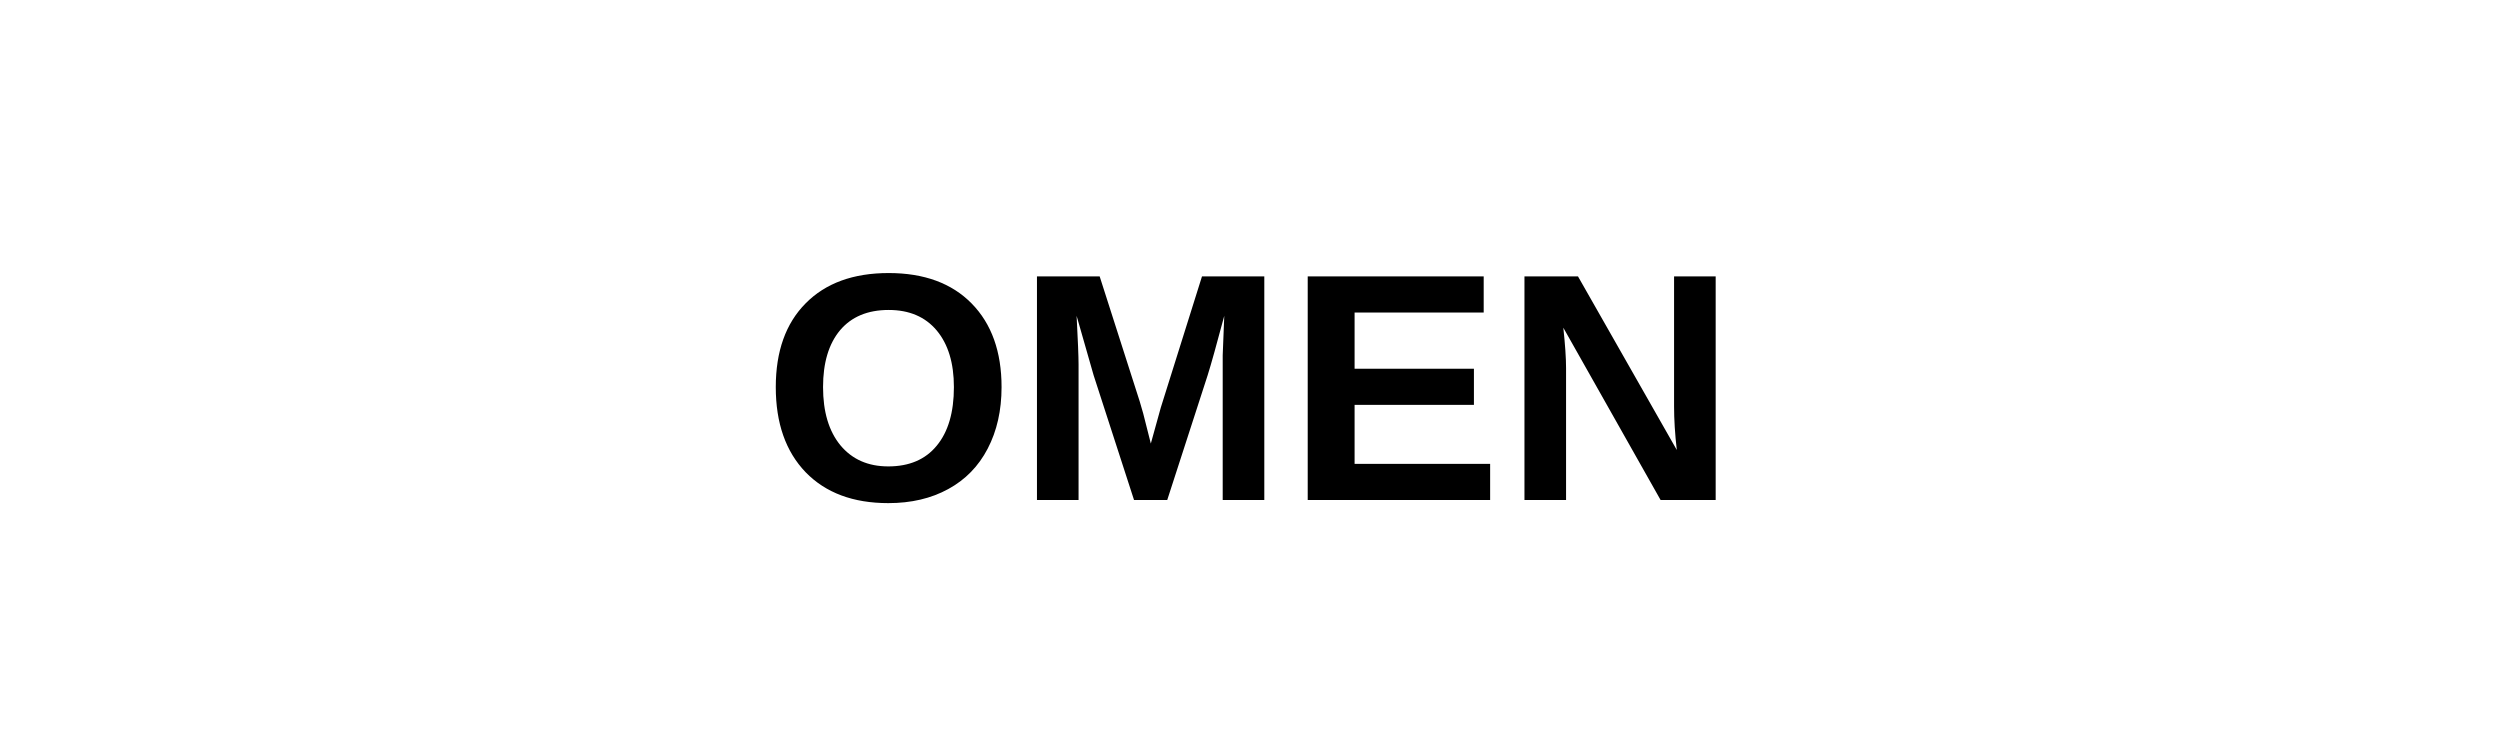
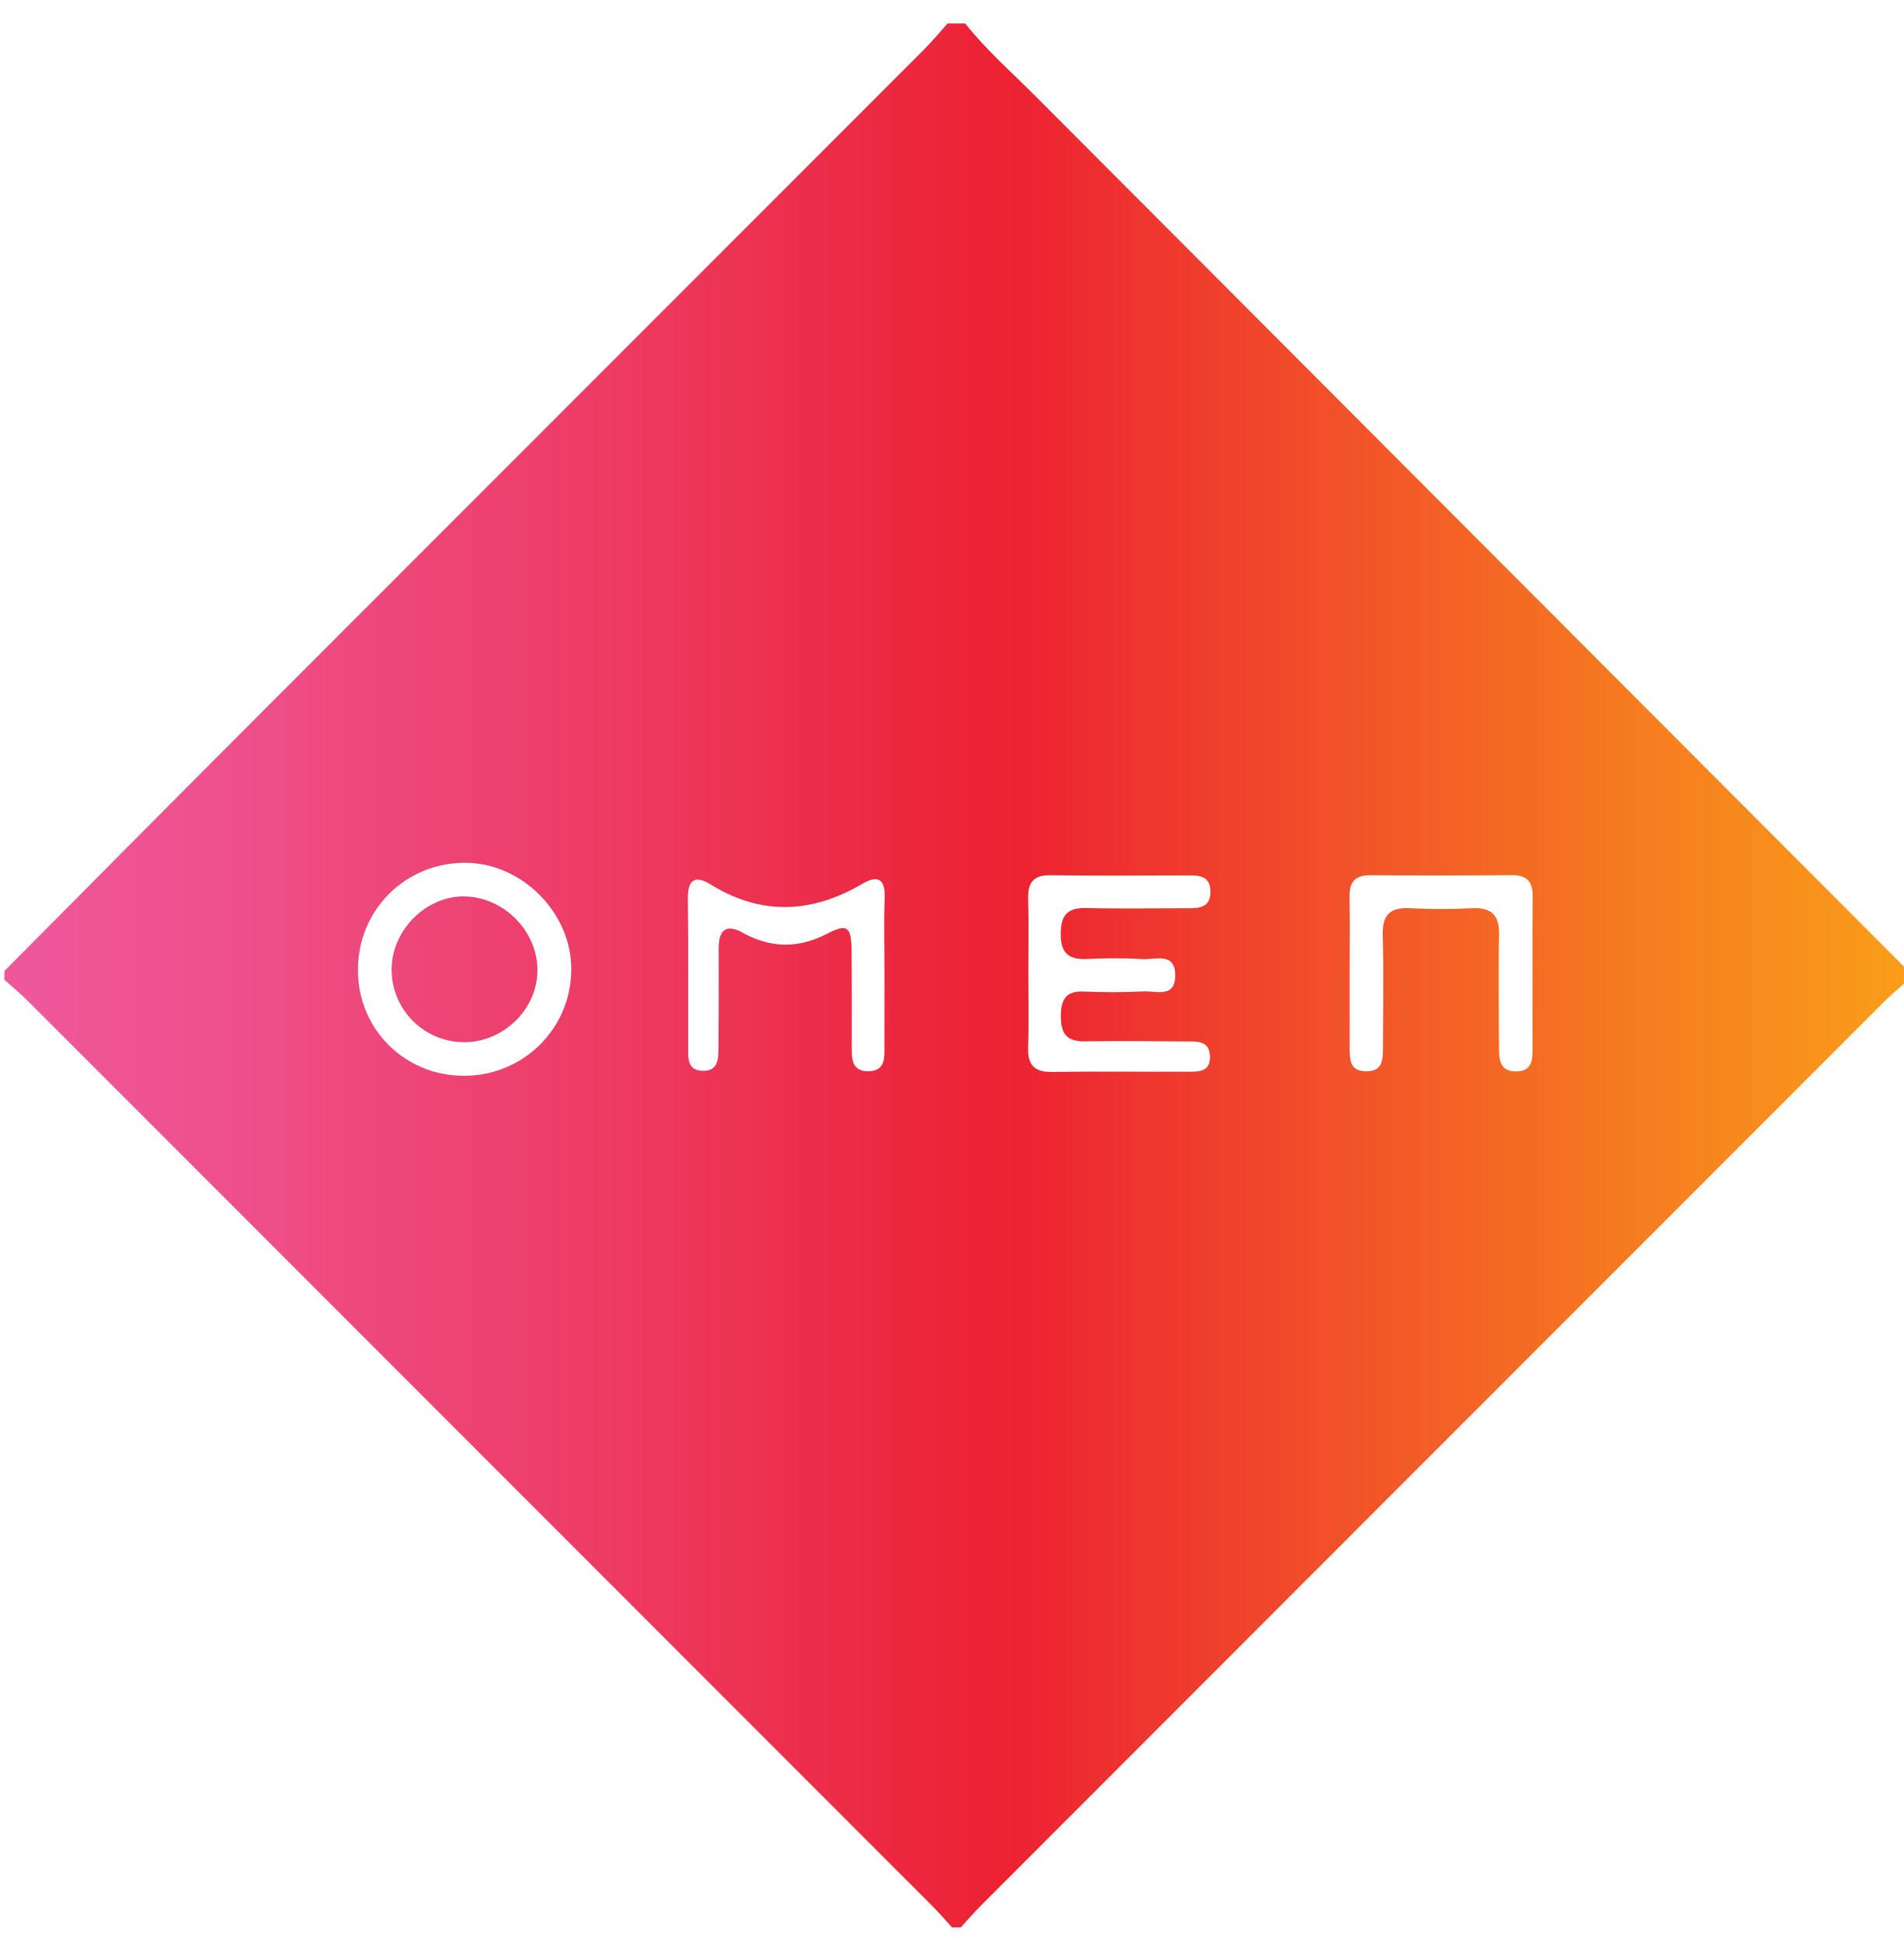
- <svg xmlns="http://www.w3.org/2000/svg" viewBox="0 0 200 60" preserveAspectRatio="xMidYMid meet">
-   <text x="100" y="40" text-anchor="middle" font-family="Arial, Helvetica, sans-serif" font-weight="700" font-size="26" fill="#000">OMEN</text>
+ <svg xmlns="http://www.w3.org/2000/svg" version="1.1" id="Layer_1" x="0px" y="0px" viewBox="250 245 500 510" xml:space="preserve">
+   <g>
+ </g>
+   <g>
+     <linearGradient id="SVGID_1_" gradientUnits="userSpaceOnUse" x1="260.059" y1="501.157" x2="762.679" y2="501.157">
+       <stop offset="0" style="stop-color:#EE5799" />
+       <stop offset="0.097" style="stop-color:#EE508B" />
+       <stop offset="0.28" style="stop-color:#ED3D67" />
+       <stop offset="0.506" style="stop-color:#EC2132" />
+       <stop offset="0.832" style="stop-color:#F67B20" />
+       <stop offset="1" style="stop-color:#FAA418" />
+     </linearGradient>
+     <path style="fill:url(#SVGID_1_);" d="M251.157,502.315c0-0.772,0-1.543,0-2.315c21.203-21.335,42.362-42.715,63.618-63.997   c59.276-59.349,118.596-118.655,177.879-177.998c2.171-2.174,4.13-4.56,6.188-6.847c1.543,0,3.086,0,4.63,0   c5.508,6.995,12.215,12.839,18.468,19.111C598.317,346.874,674.744,423.431,751.157,500c0,0.772,0,1.543,0,2.315   c-2.141,1.93-4.376,3.766-6.411,5.802c-78.997,79.022-157.976,158.061-236.946,237.11c-1.902,1.904-3.66,3.951-5.486,5.931   c-0.772,0-1.543,0-2.315,0c-1.688-1.845-3.309-3.757-5.075-5.525c-79.244-79.319-158.499-158.627-237.77-237.919   C255.256,505.814,253.161,504.11,251.157,502.315z M520.052,500.237c0,6.553,0.176,13.113-0.06,19.658   c-0.166,4.627,1.453,6.688,6.3,6.613c11.754-0.183,23.514-0.019,35.271-0.062c2.865-0.01,6.306,0.322,6.186-4.041   c-0.117-4.276-3.58-3.873-6.412-3.901c-8.865-0.088-17.733-0.155-26.598-0.036c-4.884,0.066-6.222-2.338-6.153-6.844   c0.066-4.325,1.465-6.428,6.062-6.231c5.194,0.223,10.417,0.243,15.606-0.036c3.247-0.174,8.3,1.853,8.37-4.082   c0.075-6.381-5.268-4.176-8.661-4.394c-4.799-0.308-9.641-0.262-14.448-0.033c-4.828,0.23-6.979-1.458-6.958-6.608   c0.02-4.983,1.806-6.907,6.799-6.78c9.053,0.231,18.116,0.041,27.175,0.051c3.021,0.003,5.383-0.635,5.34-4.402   c-0.044-3.835-2.565-4.218-5.504-4.213c-12.143,0.018-24.288,0.137-36.428-0.045c-4.653-0.07-6.072,1.986-5.938,6.304   C520.2,487.511,520.053,493.876,520.052,500.237z M371.975,527.523c15.565-0.07,27.991-12.445,28.051-27.935   c0.058-15.027-13.217-28.2-28.226-28.009c-15.617,0.199-27.802,12.536-27.808,28.156   C343.986,515.325,356.34,527.593,371.975,527.523z M604.427,500.546c0,6.547-0.014,13.095,0.006,19.642   c0.01,2.972-0.048,6.058,4.185,6.157c4.612,0.108,4.547-3.185,4.553-6.375c0.018-9.821,0.21-19.647-0.049-29.462   c-0.14-5.319,1.998-7.262,7.168-6.999c5.378,0.274,10.792,0.285,16.17,0.007c5.198-0.269,7.315,1.761,7.204,7.02   c-0.211,10.009-0.035,20.026-0.022,30.04c0.004,3.162,0.543,5.876,4.626,5.796c3.788-0.075,4.192-2.648,4.191-5.569   c-0.007-13.48-0.059-26.961,0.031-40.44c0.026-3.913-1.595-5.567-5.521-5.535c-12.324,0.102-24.649,0.109-36.973,0.018   c-3.884-0.029-5.653,1.533-5.588,5.48C604.519,487.065,604.438,493.806,604.427,500.546z M482.266,500.394   c0-6.547-0.181-13.101,0.059-19.64c0.182-4.977-1.872-5.992-5.806-3.683c-13.356,7.839-26.601,8.465-40.034,0.136   c-3.897-2.416-5.905-1.197-5.842,3.704c0.17,13.092,0.037,26.188,0.086,39.283c0.01,2.668-0.258,5.841,3.657,6.008   c4.249,0.182,4.266-3.089,4.29-6.036c0.071-8.665,0.107-17.331,0.055-25.996c-0.028-4.667,1.722-6.751,6.241-4.249   c7.494,4.151,14.68,4.221,22.406,0.217c5.182-2.686,6.18-1.685,6.249,4.432c0.099,8.857,0.066,17.716,0.055,26.574   c-0.004,3.116,0.906,5.311,4.568,5.181c3.413-0.121,4.009-2.362,4.004-5.136C482.241,514.259,482.249,507.327,482.266,500.394z" />
+     <linearGradient id="SVGID_00000111874868570762383160000013712941787923560630_" gradientUnits="userSpaceOnUse" x1="260.059" y1="499.557" x2="762.679" y2="499.557">
+       <stop offset="0" style="stop-color:#EE5799" />
+       <stop offset="0.097" style="stop-color:#EE508B" />
+       <stop offset="0.28" style="stop-color:#ED3D67" />
+       <stop offset="0.506" style="stop-color:#EC2132" />
+       <stop offset="0.832" style="stop-color:#F67B20" />
+       <stop offset="1" style="stop-color:#FAA418" />
+     </linearGradient>
+     <path style="fill:url(#SVGID_00000111874868570762383160000013712941787923560630_);" d="M371.767,518.7   c-10.541-0.088-18.988-8.661-18.927-19.208c0.06-10.298,9.133-19.291,19.244-19.075c10.303,0.22,19.073,9.147,19.053,19.395   C391.118,510.071,382.179,518.787,371.767,518.7z" />
+   </g>
</svg>
